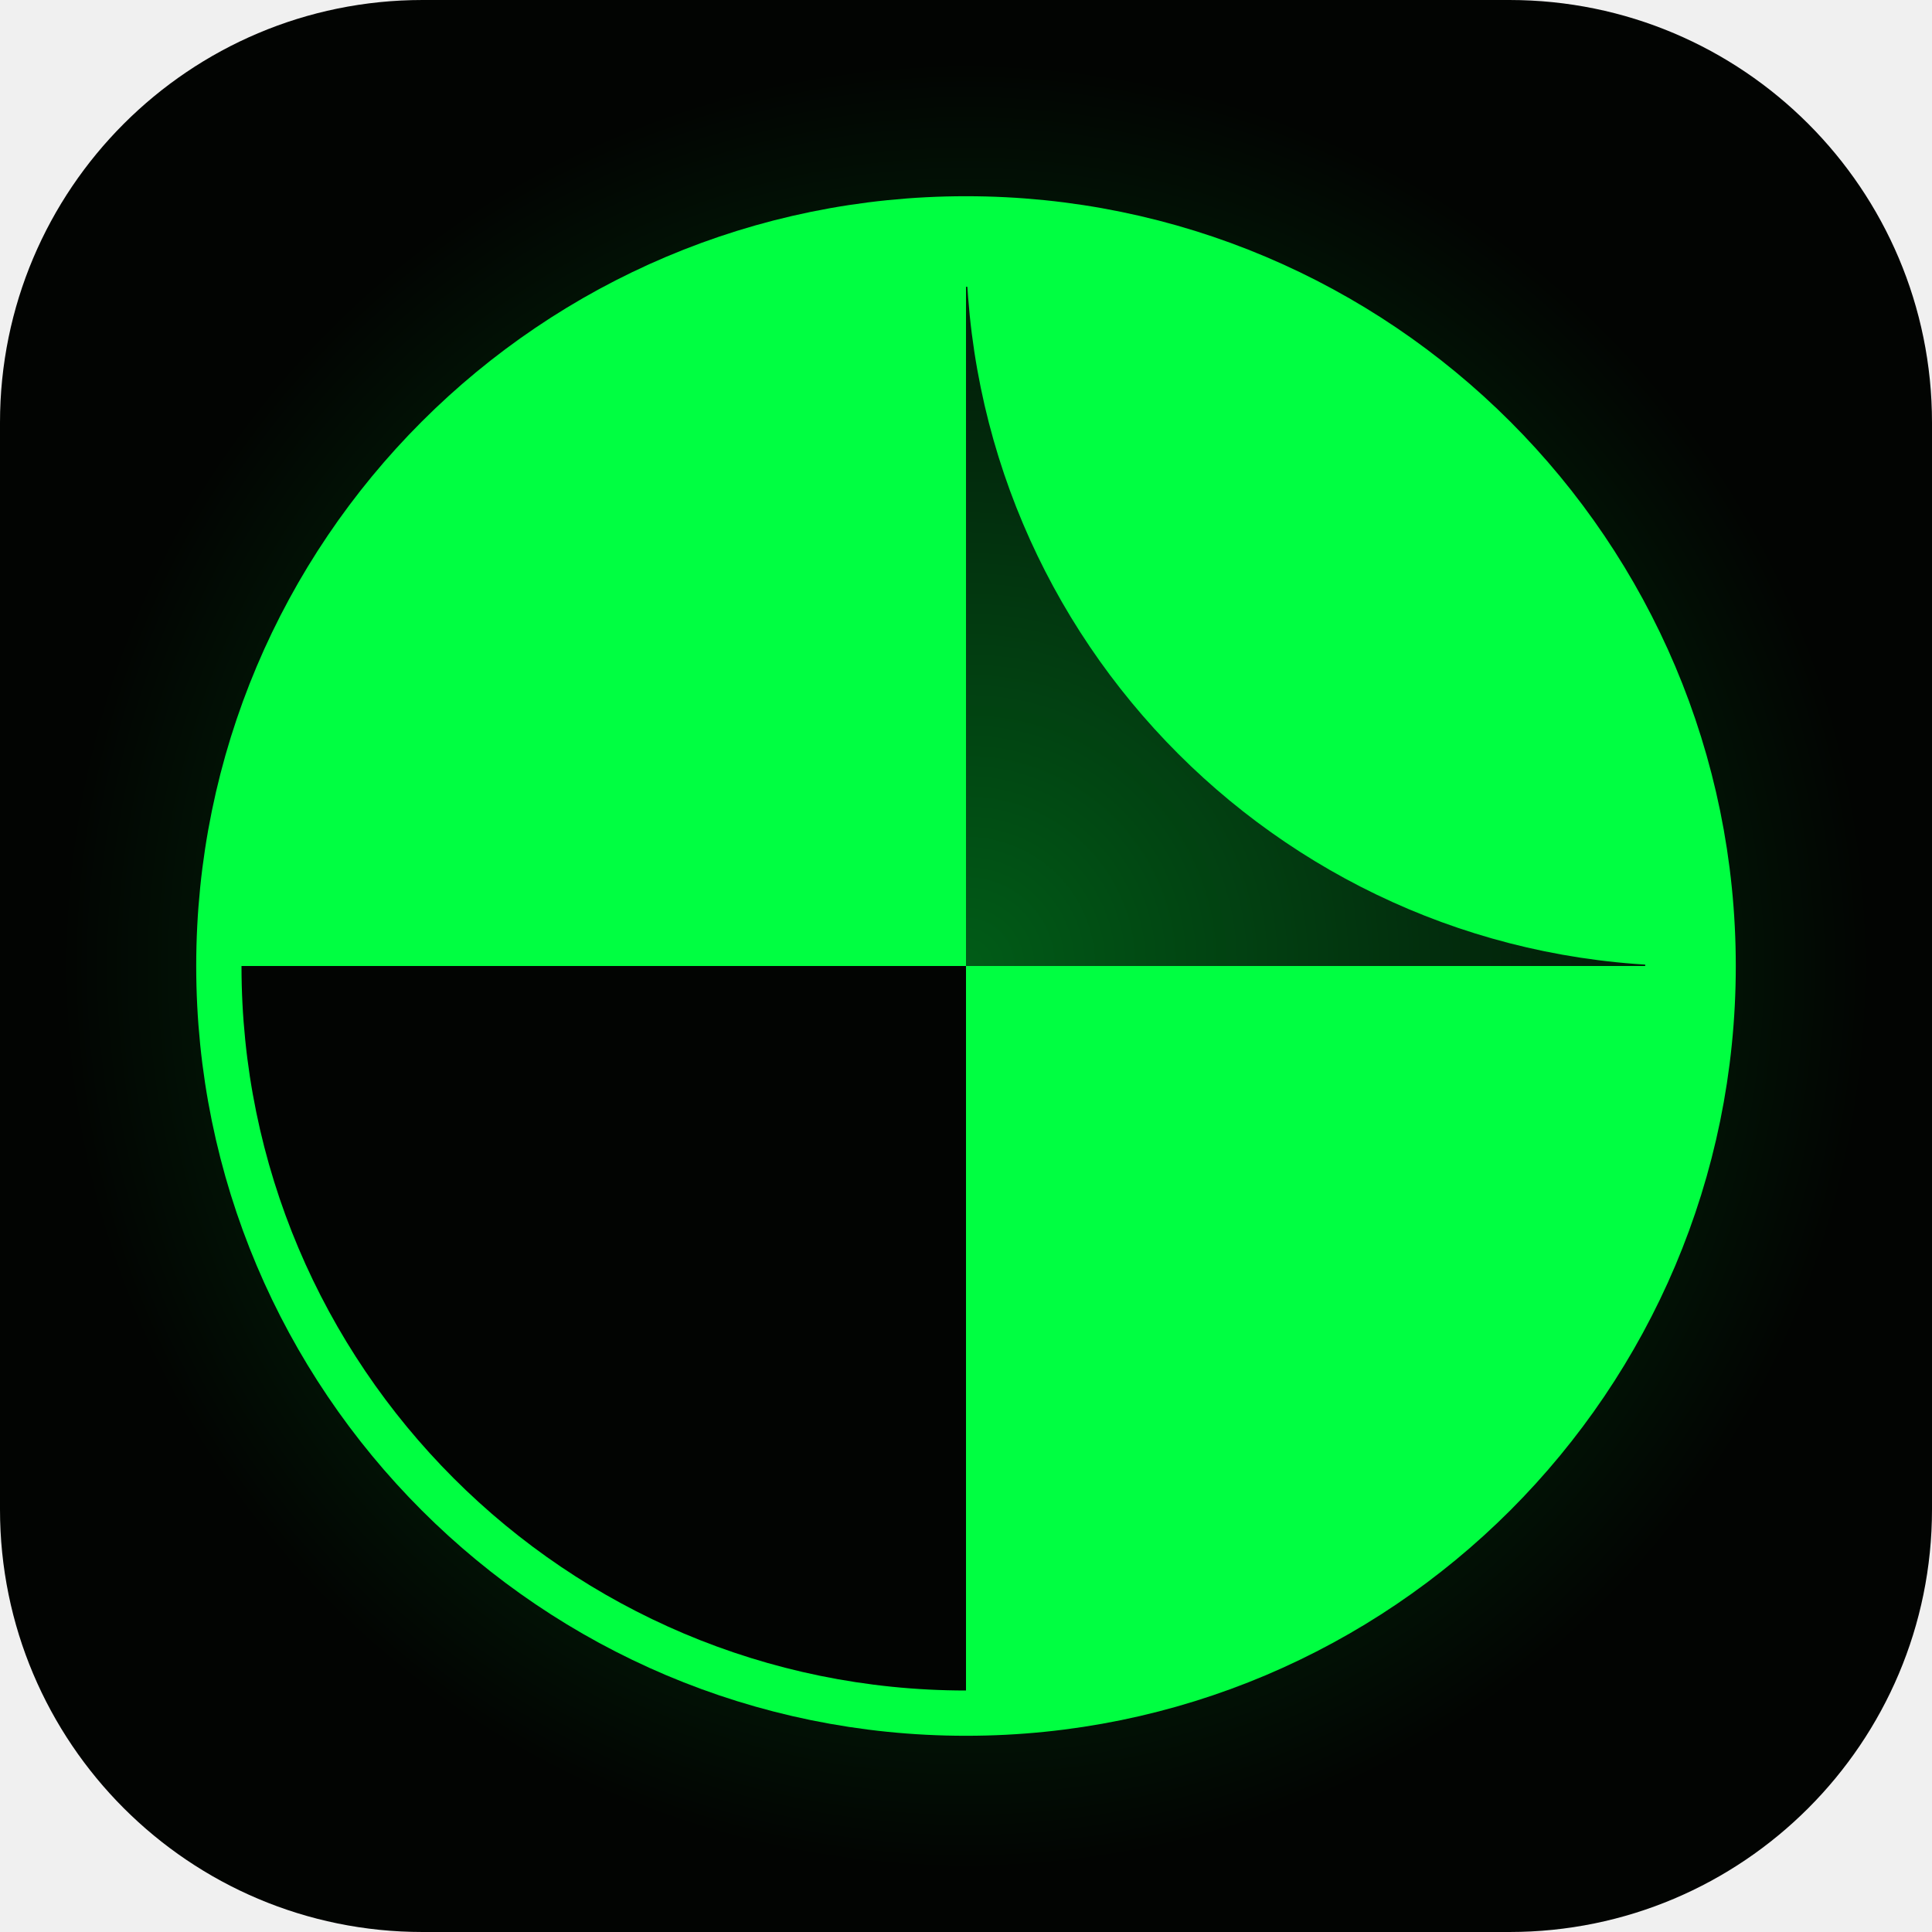
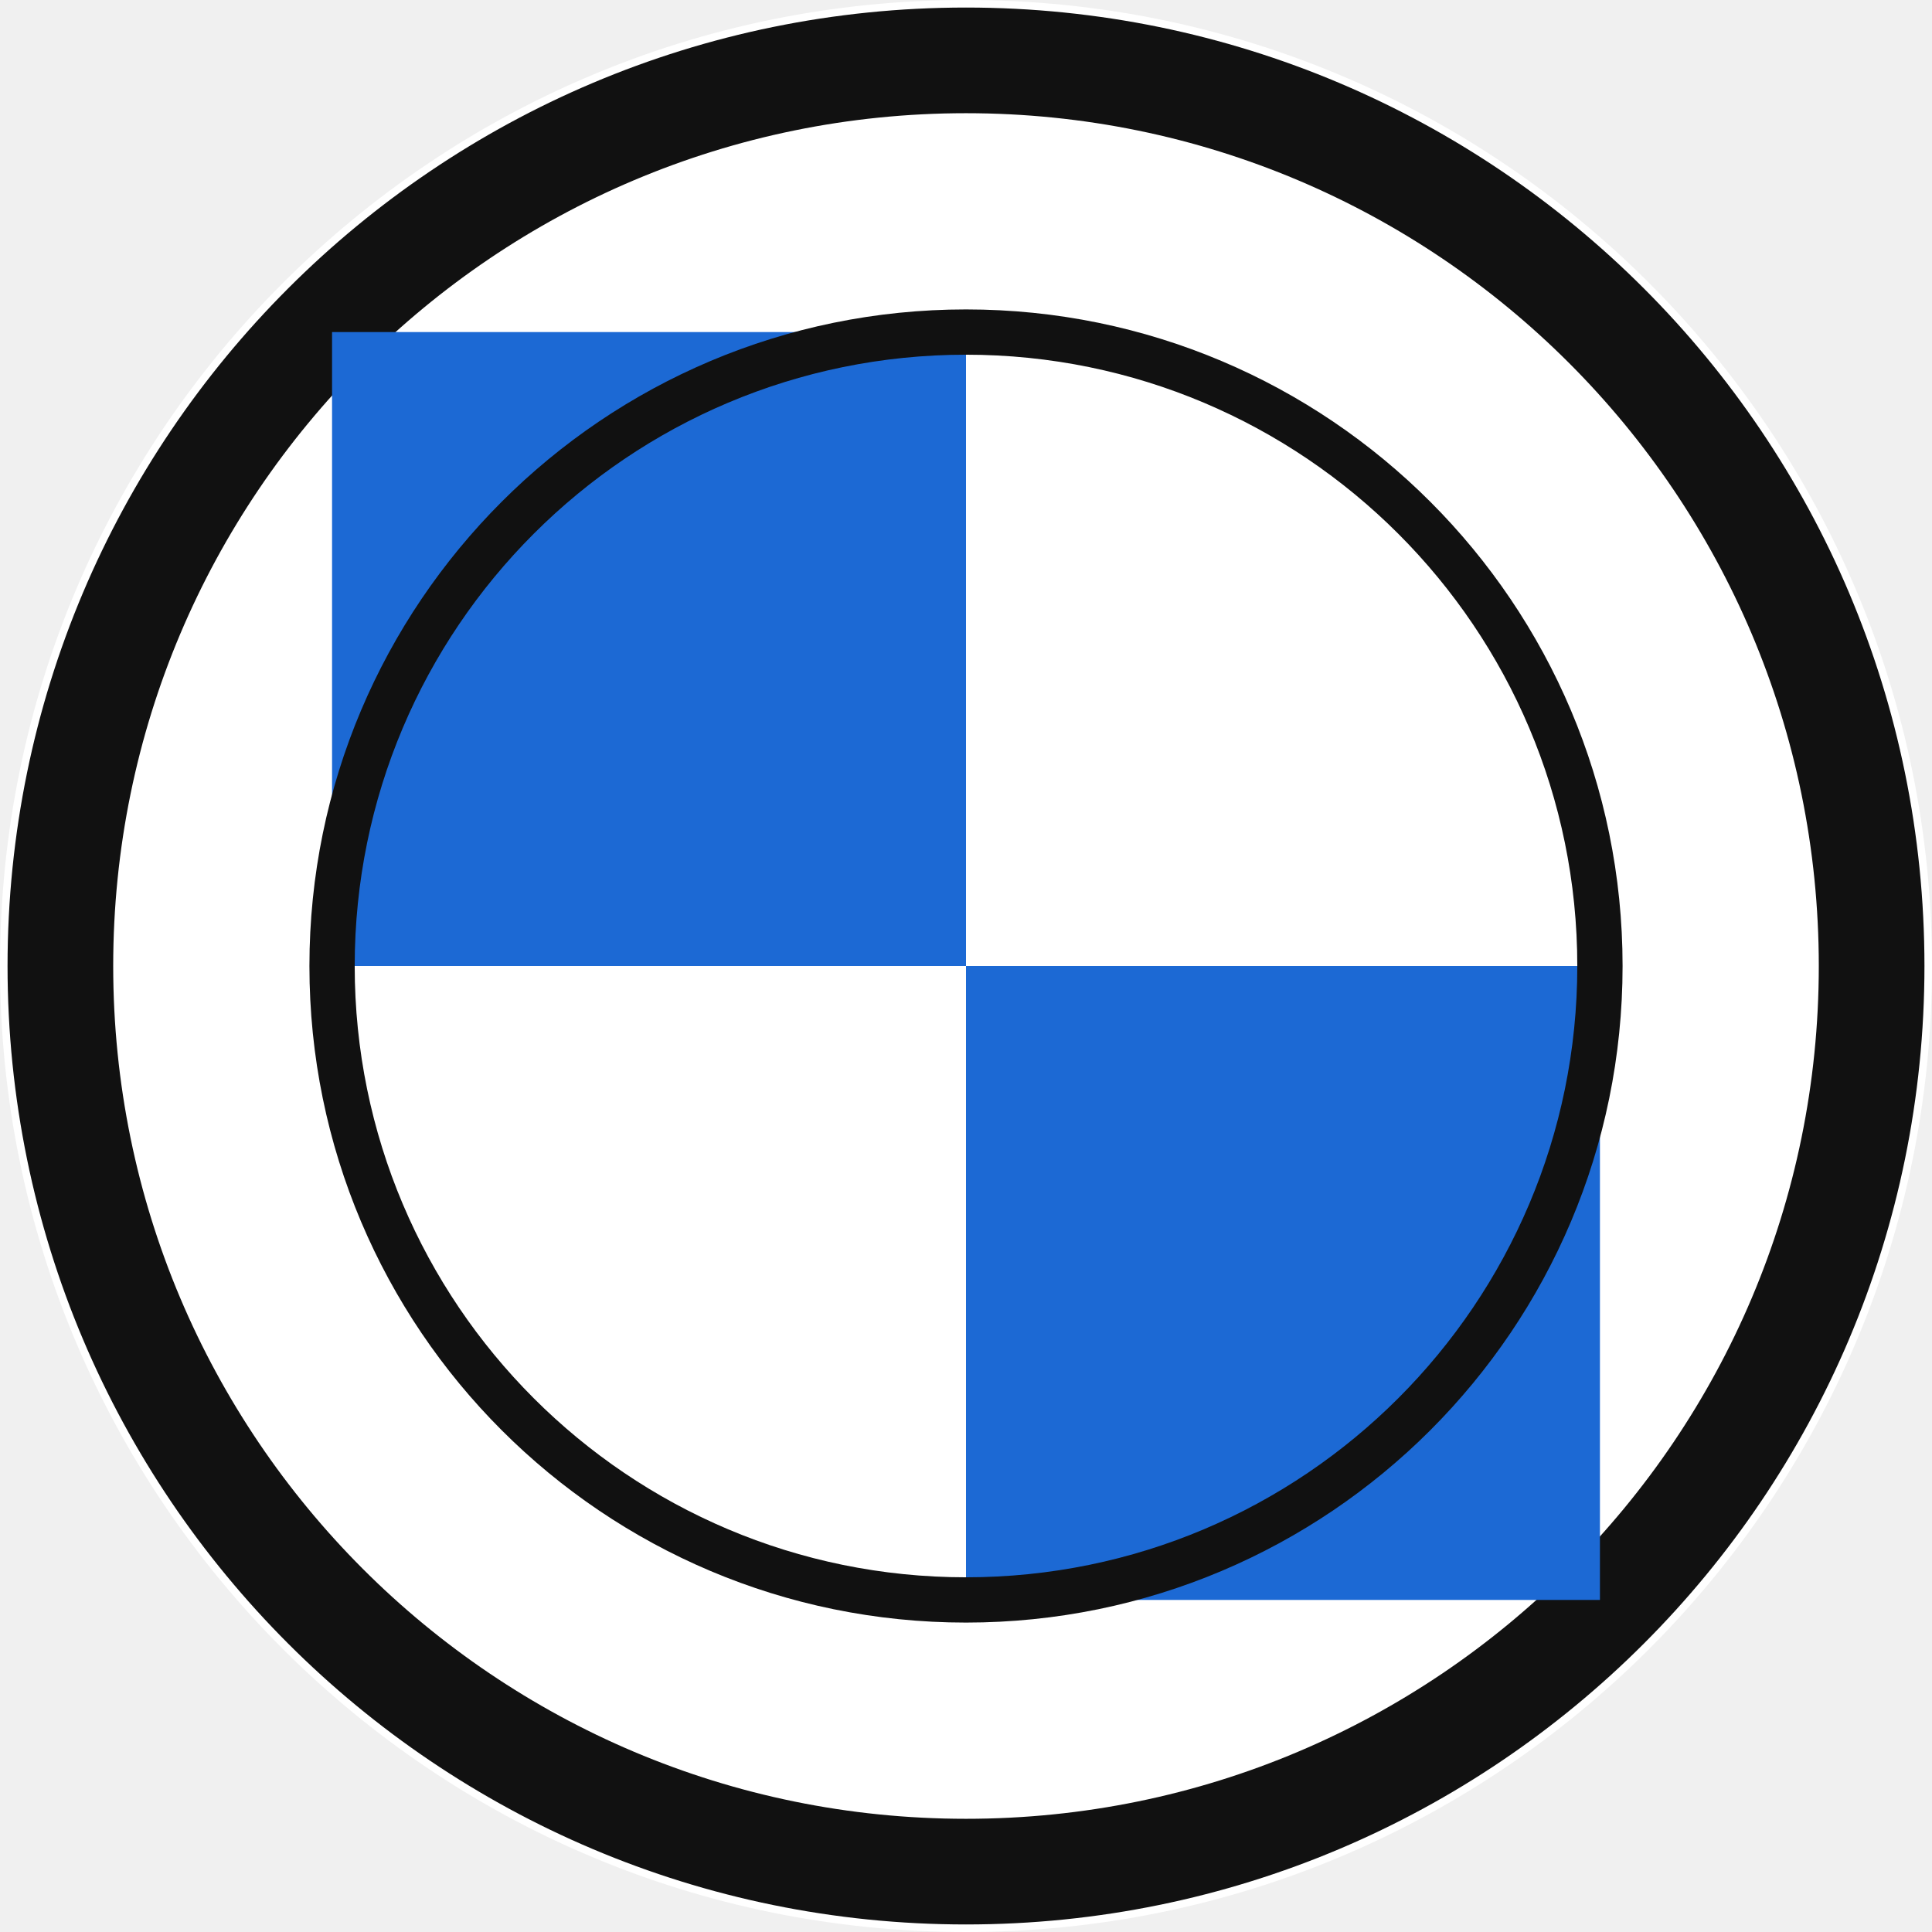
- <svg xmlns="http://www.w3.org/2000/svg" viewBox="0 0 64 64" role="img" aria-label="Bavarian Engines">
-   <defs>
-     <radialGradient id="glow" cx="50%" cy="50%" r="50%">
-       <stop offset="0%" stop-color="#00ff41" stop-opacity="0.35" />
-       <stop offset="100%" stop-color="#00ff41" stop-opacity="0" />
-     </radialGradient>
-   </defs>
-   <rect width="64" height="64" rx="14" fill="#020402" />
-   <circle cx="32" cy="32" r="30" fill="url(#glow)" />
-   <circle cx="32" cy="32" r="24" fill="none" stroke="#00ff41" stroke-width="3" />
-   <path fill="#00ff41" d="M32 8a24 24 0 0 1 0 48V32H56A24 24 0 0 1 32 8z" />
-   <path fill="#020402" d="M32 32V56A24 24 0 0 1 8 32h24z" />
-   <path fill="#00ff41" d="M8 32a24 24 0 0 1 24-24v24H8z" />
+ <svg xmlns="http://www.w3.org/2000/svg" viewBox="0 0 64 64" role="img" aria-label="BMW">
+   <circle cx="32" cy="32" r="32" fill="#ffffff" />
+   <circle cx="32" cy="32" r="30" fill="none" stroke="#111111" stroke-width="3.5" />
+   <circle cx="32" cy="32" r="21" fill="#ffffff" />
+   <rect x="11" y="11" width="21" height="21" fill="#1c69d4" />
+   <rect x="32" y="32" width="21" height="21" fill="#1c69d4" />
+   <circle cx="32" cy="32" r="21" fill="none" stroke="#111111" stroke-width="1.5" />
+   <text x="32" y="9.8" text-anchor="middle" fill="#ffffff" font-family="Arial, Helvetica, sans-serif" font-size="5" font-weight="700" letter-spacing="0.6">BMW</text>
</svg>
